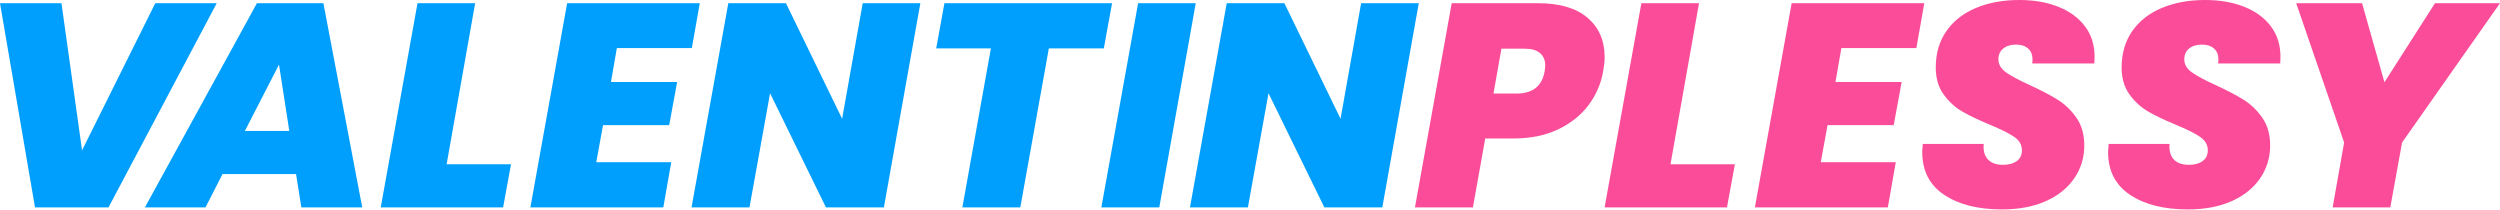
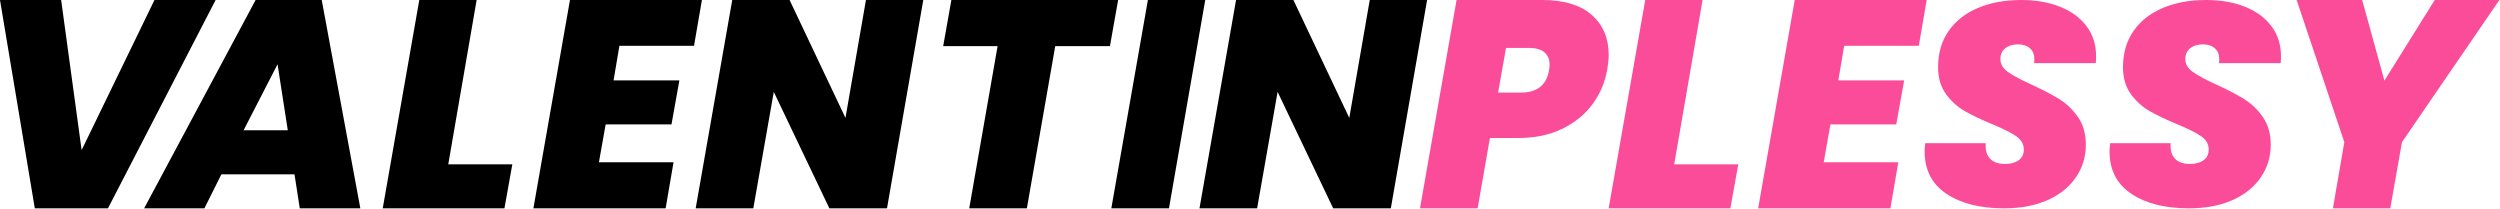
- <svg xmlns="http://www.w3.org/2000/svg" width="382px" height="32px" viewBox="0 0 382 32" version="1.1">
-   <g id="Page-1" stroke="none" stroke-width="1" fill="none" fill-rule="evenodd">
-     <g id="Artboard" transform="translate(0, -50)" fill-rule="nonzero">
-       <g id="VALENTINPLESSY" transform="translate(0, 50)">
-         <path d="M16.582,31.69 L33.119,0.487 L23.727,0.487 L12.538,22.971 L9.392,0.487 L0,0.487 L5.348,31.69 L16.582,31.69 Z M31.396,31.69 L34.003,26.6 L45.237,26.6 L46.046,31.69 L55.348,31.69 L49.416,0.487 L39.261,0.487 L22.139,31.69 L31.396,31.69 Z M44.204,20.006 L37.418,20.006 L42.631,9.87 L44.204,20.006 Z M76.873,31.69 L78.087,25.095 L68.245,25.095 L72.604,0.487 L63.796,0.487 L58.179,31.69 L76.873,31.69 Z M101.354,31.69 L102.568,24.786 L91.109,24.786 L92.142,19.12 L102.253,19.12 L103.466,12.526 L93.355,12.526 L94.254,7.347 L105.713,7.347 L106.927,0.487 L86.66,0.487 L81.043,31.69 L101.354,31.69 Z M114.521,31.69 L117.667,14.252 L126.205,31.69 L135.058,31.69 L140.63,0.487 L131.822,0.487 L128.676,18.147 L120.093,0.487 L111.286,0.487 L105.668,31.69 L114.521,31.69 Z M155.904,31.69 L160.263,7.391 L168.666,7.391 L169.924,0.487 L144.31,0.487 L143.052,7.391 L151.41,7.391 L147.051,31.69 L155.904,31.69 Z M177.139,31.69 L182.712,0.487 L173.904,0.487 L168.287,31.69 L177.139,31.69 Z M190.68,31.69 L193.826,14.252 L202.364,31.69 L211.217,31.69 L216.789,0.487 L207.981,0.487 L204.836,18.147 L196.253,0.487 L187.445,0.487 L181.828,31.69 L190.68,31.69 Z" id="VALENTIN" fill="#009FFD" />
-         <path d="M225.058,31.69 L226.945,21.156 L231.304,21.156 C233.881,21.156 236.142,20.692 238.09,19.762 C240.037,18.833 241.587,17.593 242.741,16.044 C243.894,14.495 244.636,12.776 244.965,10.888 C245.115,10.062 245.19,9.339 245.19,8.719 C245.19,6.211 244.321,4.212 242.583,2.722 C240.846,1.232 238.314,0.487 234.989,0.487 L234.989,0.487 L221.822,0.487 L216.205,31.69 L225.058,31.69 Z M231.709,14.296 L228.203,14.296 L229.417,7.436 L232.922,7.436 C234,7.436 234.802,7.664 235.326,8.122 C235.85,8.579 236.112,9.206 236.112,10.003 C236.112,10.18 236.082,10.475 236.023,10.888 C235.633,13.16 234.195,14.296 231.709,14.296 L231.709,14.296 Z M263.879,31.69 L265.092,25.095 L255.251,25.095 L259.61,0.487 L250.802,0.487 L245.185,31.69 L263.879,31.69 Z M288.46,31.69 L289.673,24.786 L278.214,24.786 L279.248,19.12 L289.359,19.12 L290.572,12.526 L280.461,12.526 L281.36,7.347 L292.819,7.347 L294.032,0.487 L273.765,0.487 L268.148,31.69 L288.46,31.69 Z M305.896,32 C308.472,32 310.704,31.58 312.591,30.739 C314.479,29.898 315.932,28.732 316.95,27.242 C317.969,25.752 318.478,24.077 318.478,22.219 C318.478,20.537 318.074,19.12 317.265,17.97 C316.456,16.819 315.49,15.897 314.366,15.203 C313.243,14.51 311.812,13.765 310.075,12.968 C308.457,12.231 307.266,11.589 306.502,11.043 C305.738,10.497 305.356,9.84 305.356,9.073 C305.356,8.365 305.603,7.812 306.098,7.414 C306.592,7.015 307.244,6.816 308.053,6.816 C308.832,6.816 309.446,7.015 309.895,7.414 C310.344,7.812 310.569,8.365 310.569,9.073 C310.569,9.339 310.554,9.545 310.524,9.693 L310.524,9.693 L320.006,9.693 C320.036,9.457 320.051,9.103 320.051,8.631 C320.051,6.86 319.564,5.326 318.59,4.028 C317.617,2.729 316.261,1.734 314.524,1.04 C312.786,0.347 310.794,0 308.547,0 C306.06,0 303.851,0.406 301.919,1.217 C299.986,2.029 298.481,3.209 297.402,4.758 C296.324,6.307 295.785,8.159 295.785,10.313 C295.785,11.965 296.189,13.344 296.998,14.451 C297.807,15.557 298.765,16.428 299.874,17.062 C300.982,17.697 302.39,18.368 304.098,19.076 C305.806,19.784 307.041,20.404 307.805,20.935 C308.569,21.466 308.951,22.145 308.951,22.971 C308.951,23.679 308.689,24.225 308.165,24.609 C307.641,24.992 306.944,25.184 306.075,25.184 C305.027,25.184 304.248,24.904 303.739,24.343 C303.229,23.782 303.02,23 303.109,21.997 L303.109,21.997 L293.807,21.997 C293.747,22.587 293.717,23 293.717,23.237 C293.717,26.099 294.833,28.275 297.065,29.765 C299.297,31.255 302.241,32 305.896,32 Z M334.296,32 C336.873,32 339.105,31.58 340.992,30.739 C342.879,29.898 344.332,28.732 345.351,27.242 C346.369,25.752 346.879,24.077 346.879,22.219 C346.879,20.537 346.474,19.12 345.665,17.97 C344.857,16.819 343.89,15.897 342.767,15.203 C341.643,14.51 340.213,13.765 338.475,12.968 C336.858,12.231 335.667,11.589 334.903,11.043 C334.139,10.497 333.757,9.84 333.757,9.073 C333.757,8.365 334.004,7.812 334.498,7.414 C334.993,7.015 335.644,6.816 336.453,6.816 C337.232,6.816 337.846,7.015 338.296,7.414 C338.745,7.812 338.97,8.365 338.97,9.073 C338.97,9.339 338.955,9.545 338.925,9.693 L338.925,9.693 L348.407,9.693 C348.437,9.457 348.452,9.103 348.452,8.631 C348.452,6.86 347.965,5.326 346.991,4.028 C346.017,2.729 344.662,1.734 342.924,1.04 C341.187,0.347 339.194,0 336.948,0 C334.461,0 332.252,0.406 330.319,1.217 C328.387,2.029 326.881,3.209 325.803,4.758 C324.724,6.307 324.185,8.159 324.185,10.313 C324.185,11.965 324.59,13.344 325.399,14.451 C326.207,15.557 327.166,16.428 328.275,17.062 C329.383,17.697 330.791,18.368 332.499,19.076 C334.206,19.784 335.442,20.404 336.206,20.935 C336.97,21.466 337.352,22.145 337.352,22.971 C337.352,23.679 337.09,24.225 336.566,24.609 C336.041,24.992 335.345,25.184 334.476,25.184 C333.427,25.184 332.648,24.904 332.139,24.343 C331.63,23.782 331.42,23 331.51,21.997 L331.51,21.997 L322.208,21.997 C322.148,22.587 322.118,23 322.118,23.237 C322.118,26.099 323.234,28.275 325.466,29.765 C327.698,31.255 330.641,32 334.296,32 Z M365.238,31.69 L367.036,21.776 L382,0.487 L372.069,0.487 L364.34,12.57 L360.924,0.487 L350.858,0.487 L358.183,21.776 L356.43,31.69 L365.238,31.69 Z" id="PLESSY" fill="#FA4C98" />
-       </g>
-     </g>
+ <svg xmlns="http://www.w3.org/2000/svg" width="384" height="32" viewBox="0 0 384 32">
+   <g fill="none">
+     <path d="M16.582,32 L33.119,0 L23.727,0 L12.538,23.058 L9.392,0 L0,0 L5.348,32 L16.582,32 Z M31.396,32 L34.003,26.78 L45.237,26.78 L46.046,32 L55.348,32 L49.416,0 L39.261,0 L22.139,32 L31.396,32 Z M44.204,20.006 L37.418,20.006 L42.631,9.87 L44.204,20.006 Z M77.481,32 L78.694,25.237 L68.853,25.237 L73.212,0 L64.404,0 L58.787,32 L77.481,32 Z M102.242,32 L103.455,24.919 L91.996,24.919 L93.029,19.109 L103.14,19.109 L104.354,12.346 L94.243,12.346 L95.142,7.035 L106.601,7.035 L107.814,0 L87.547,0 L81.93,32 L102.242,32 Z M115.708,32 L118.854,14.116 L127.392,32 L136.244,32 L141.817,0 L133.009,0 L129.863,18.111 L121.28,0 L112.472,0 L106.855,32 L115.708,32 Z M157.726,32 L162.085,7.081 L170.488,7.081 L171.746,0 L146.132,0 L144.874,7.081 L153.232,7.081 L148.873,32 L157.726,32 Z M179.553,32 L185.125,0 L176.317,0 L170.7,32 L179.553,32 Z M193.094,32 L196.24,14.116 L204.778,32 L213.631,32 L219.203,0 L210.395,0 L207.25,18.111 L198.666,0 L189.859,0 L184.241,32 L193.094,32 Z" fill="#000" />
+     <path d="M226.964,32 L228.851,21.197 L233.21,21.197 C235.786,21.197 238.048,20.721 239.995,19.767 C241.943,18.814 243.493,17.543 244.646,15.955 C245.8,14.366 246.541,12.603 246.871,10.667 C247.021,9.819 247.096,9.078 247.096,8.443 C247.096,5.87 246.227,3.82 244.489,2.292 C242.752,0.764 240.22,0 236.895,0 L236.895,0 L223.728,0 L218.111,32 L226.964,32 Z M233.614,14.219 L230.109,14.219 L231.322,7.359 L234.828,7.359 C235.906,7.359 236.708,7.588 237.232,8.045 C237.756,8.503 238.018,9.13 238.018,9.926 C238.018,10.103 237.988,10.398 237.928,10.811 C237.539,13.083 236.101,14.219 233.614,14.219 L233.614,14.219 Z M265.785,32 L266.998,25.237 L257.157,25.237 L261.516,0 L252.708,0 L247.091,32 L265.785,32 Z M290.366,32 L291.579,24.919 L280.12,24.919 L281.153,19.109 L291.264,19.109 L292.478,12.346 L282.367,12.346 L283.265,7.035 L294.725,7.035 L295.938,0 L275.671,0 L270.054,32 L290.366,32 Z M307.801,32 C310.378,32 312.61,31.58 314.497,30.739 C316.384,29.898 317.837,28.732 318.856,27.242 C319.875,25.752 320.384,24.077 320.384,22.219 C320.384,20.537 319.979,19.12 319.171,17.97 C318.362,16.819 317.396,15.897 316.272,15.203 C315.149,14.51 313.718,13.765 311.981,12.968 C310.363,12.231 309.172,11.589 308.408,11.043 C307.644,10.497 307.262,9.84 307.262,9.073 C307.262,8.365 307.509,7.812 308.004,7.414 C308.498,7.015 309.149,6.816 309.958,6.816 C310.737,6.816 311.351,7.015 311.801,7.414 C312.25,7.812 312.475,8.365 312.475,9.073 C312.475,9.339 312.46,9.545 312.43,9.693 L312.43,9.693 L321.912,9.693 C321.942,9.457 321.957,9.103 321.957,8.631 C321.957,6.86 321.47,5.326 320.496,4.028 C319.523,2.729 318.167,1.734 316.429,1.04 C314.692,0.347 312.7,0 310.453,0 C307.966,0 305.757,0.406 303.824,1.217 C301.892,2.029 300.387,3.209 299.308,4.758 C298.23,6.307 297.69,8.159 297.69,10.313 C297.69,11.965 298.095,13.344 298.904,14.451 C299.713,15.557 300.671,16.428 301.78,17.062 C302.888,17.697 304.296,18.368 306.004,19.076 C307.711,19.784 308.947,20.404 309.711,20.935 C310.475,21.466 310.857,22.145 310.857,22.971 C310.857,23.679 310.595,24.225 310.071,24.609 C309.546,24.992 308.85,25.184 307.981,25.184 C306.933,25.184 306.154,24.904 305.644,24.343 C305.135,23.782 304.925,23 305.015,21.997 L305.015,21.997 L295.713,21.997 C295.653,22.587 295.623,23 295.623,23.237 C295.623,26.099 296.739,28.275 298.971,29.765 C301.203,31.255 304.146,32 307.801,32 Z M336.202,32 C338.778,32 341.01,31.58 342.898,30.739 C344.785,29.898 346.238,28.732 347.257,27.242 C348.275,25.752 348.785,24.077 348.785,22.219 C348.785,20.537 348.38,19.12 347.571,17.97 C346.762,16.819 345.796,15.897 344.673,15.203 C343.549,14.51 342.119,13.765 340.381,12.968 C338.763,12.231 337.573,11.589 336.809,11.043 C336.045,10.497 335.663,9.84 335.663,9.073 C335.663,8.365 335.91,7.812 336.404,7.414 C336.898,7.015 337.55,6.816 338.359,6.816 C339.138,6.816 339.752,7.015 340.201,7.414 C340.651,7.812 340.875,8.365 340.875,9.073 C340.875,9.339 340.861,9.545 340.831,9.693 L340.831,9.693 L350.312,9.693 C350.342,9.457 350.357,9.103 350.357,8.631 C350.357,6.86 349.87,5.326 348.897,4.028 C347.923,2.729 346.568,1.734 344.83,1.04 C343.092,0.347 341.1,0 338.853,0 C336.367,0 334.157,0.406 332.225,1.217 C330.293,2.029 328.787,3.209 327.709,4.758 C326.63,6.307 326.091,8.159 326.091,10.313 C326.091,11.965 326.495,13.344 327.304,14.451 C328.113,15.557 329.072,16.428 330.18,17.062 C331.289,17.697 332.697,18.368 334.404,19.076 C336.112,19.784 337.348,20.404 338.112,20.935 C338.876,21.466 339.258,22.145 339.258,22.971 C339.258,23.679 338.996,24.225 338.471,24.609 C337.947,24.992 337.251,25.184 336.382,25.184 C335.333,25.184 334.554,24.904 334.045,24.343 C333.536,23.782 333.326,23 333.416,21.997 L333.416,21.997 L324.114,21.997 C324.054,22.587 324.024,23 324.024,23.237 C324.024,26.099 325.14,28.275 327.372,29.765 C329.604,31.255 332.547,32 336.202,32 Z M367.144,32 L368.942,21.833 L383.906,0 L373.975,0 L366.245,12.391 L362.83,0 L352.764,0 L360.089,21.833 L358.336,32 L367.144,32 Z" fill="#FA4C98" />
  </g>
</svg>
